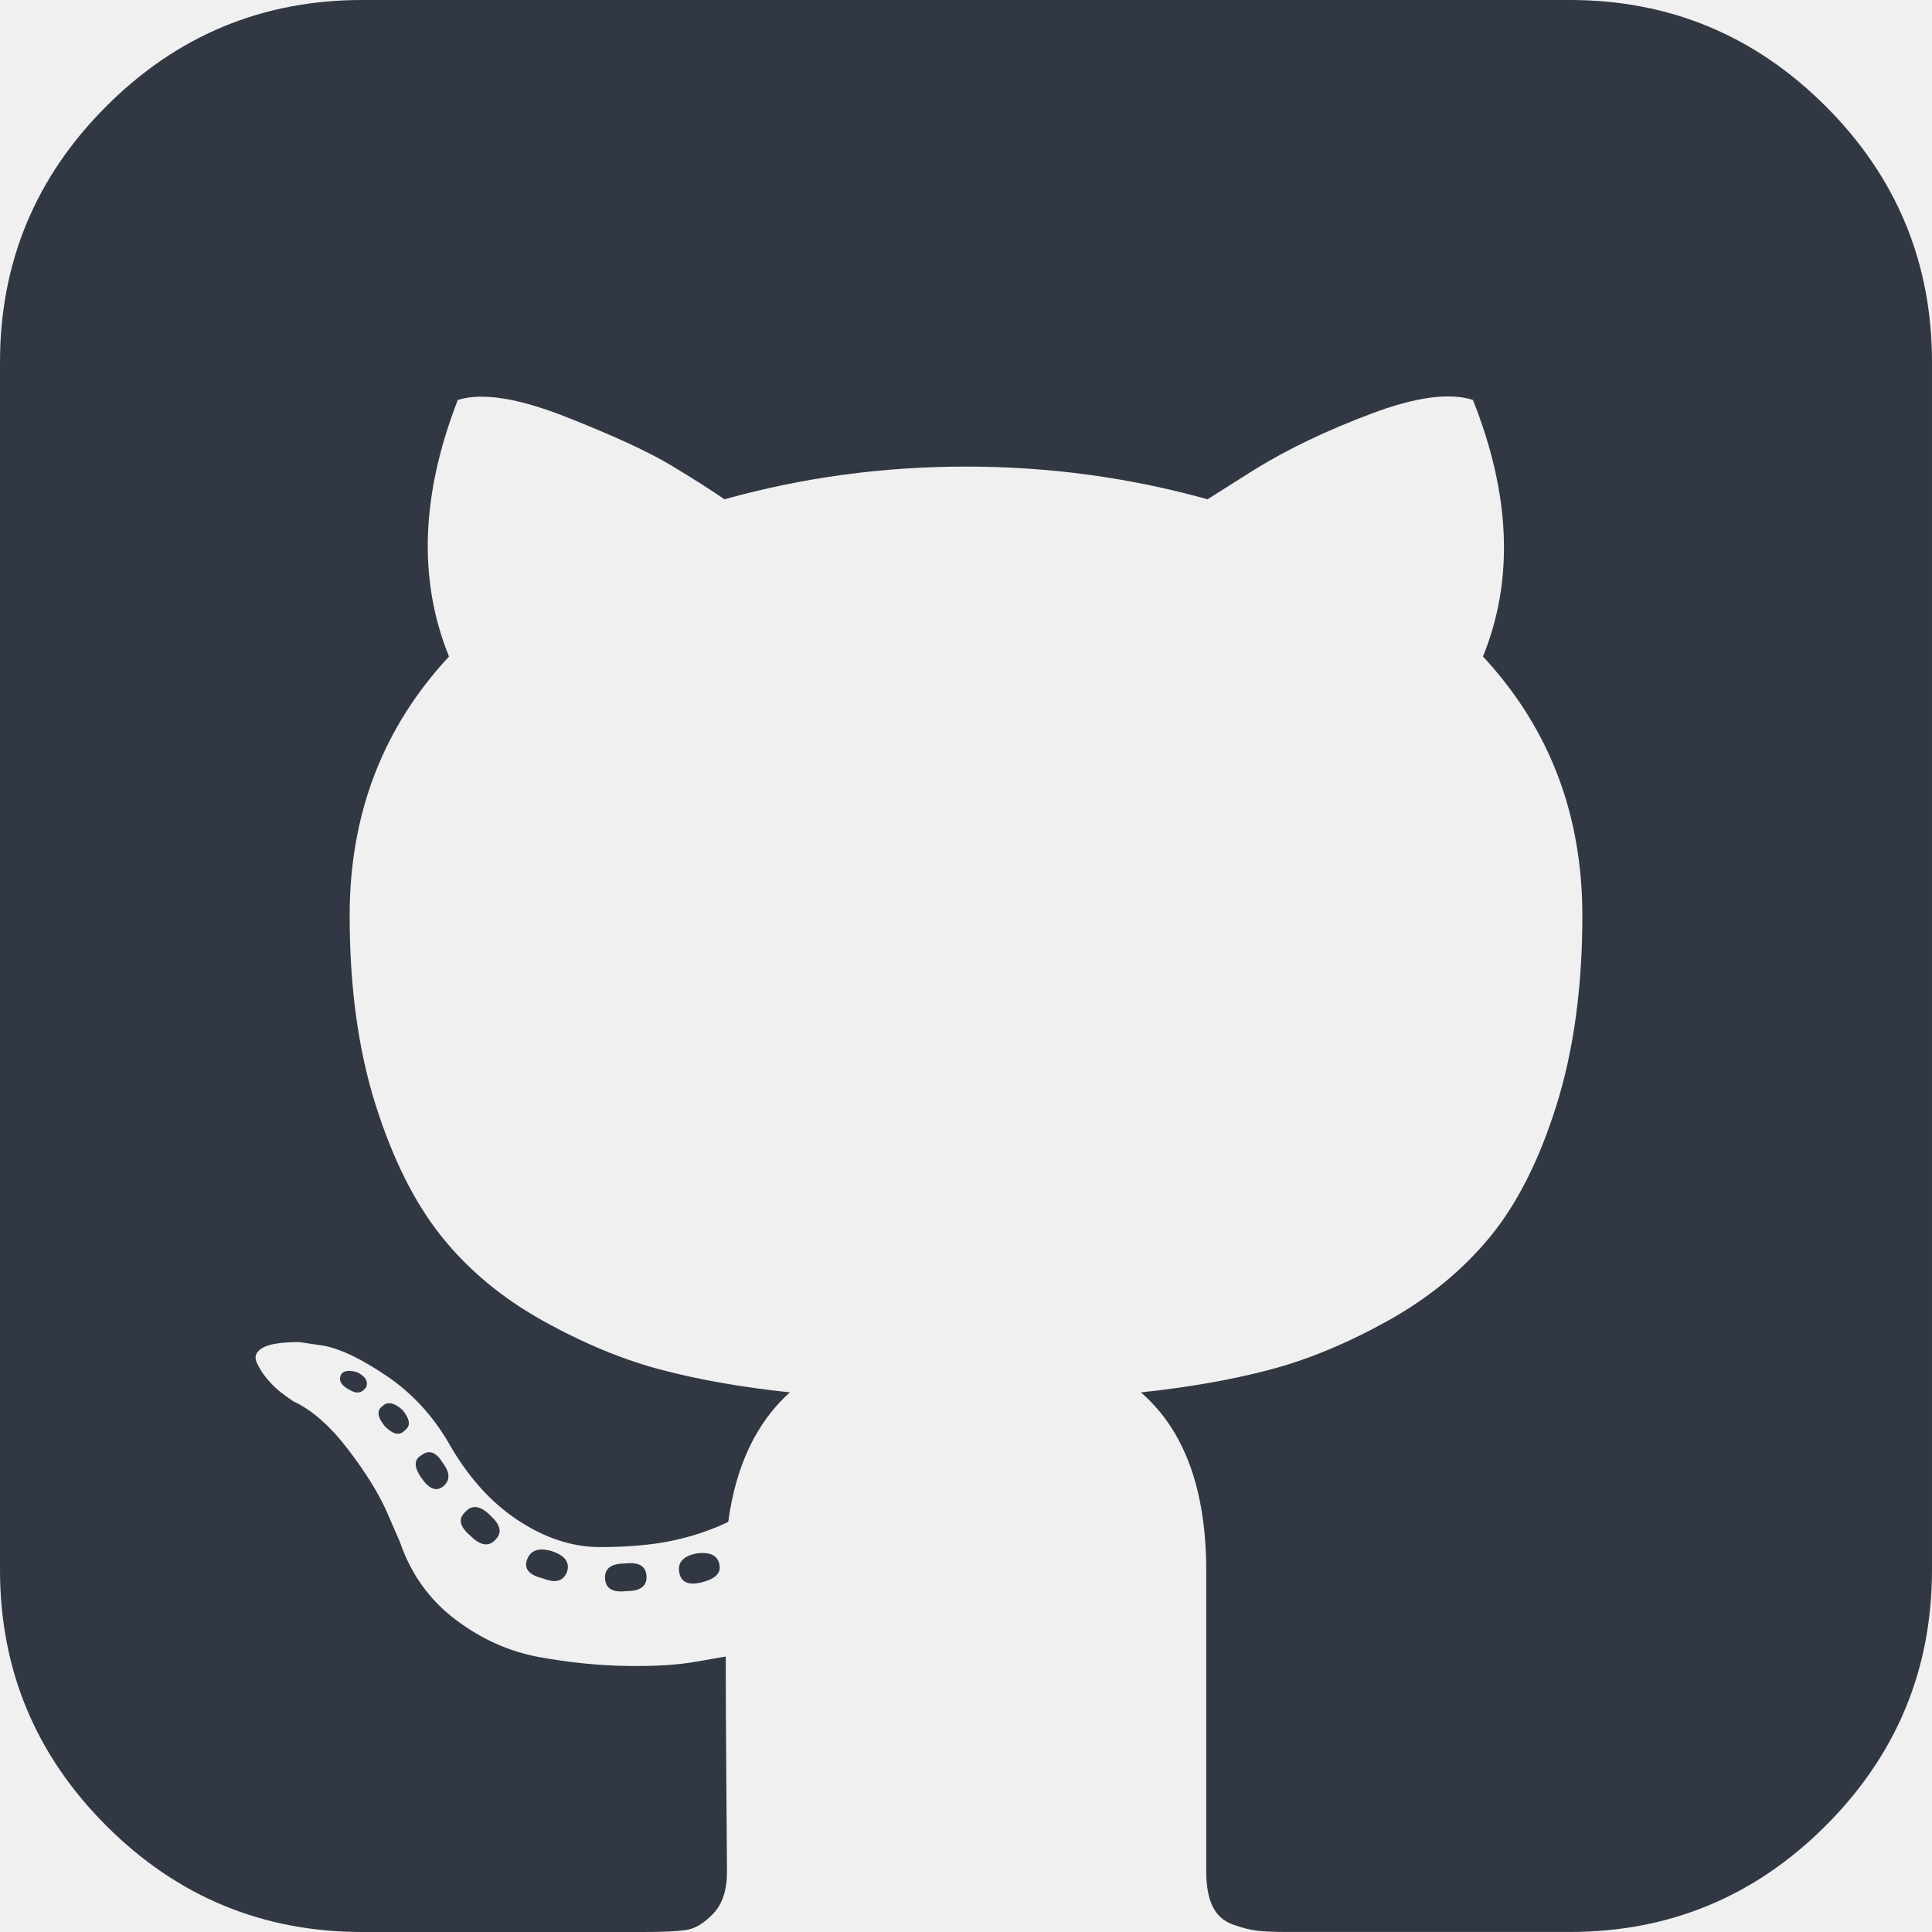
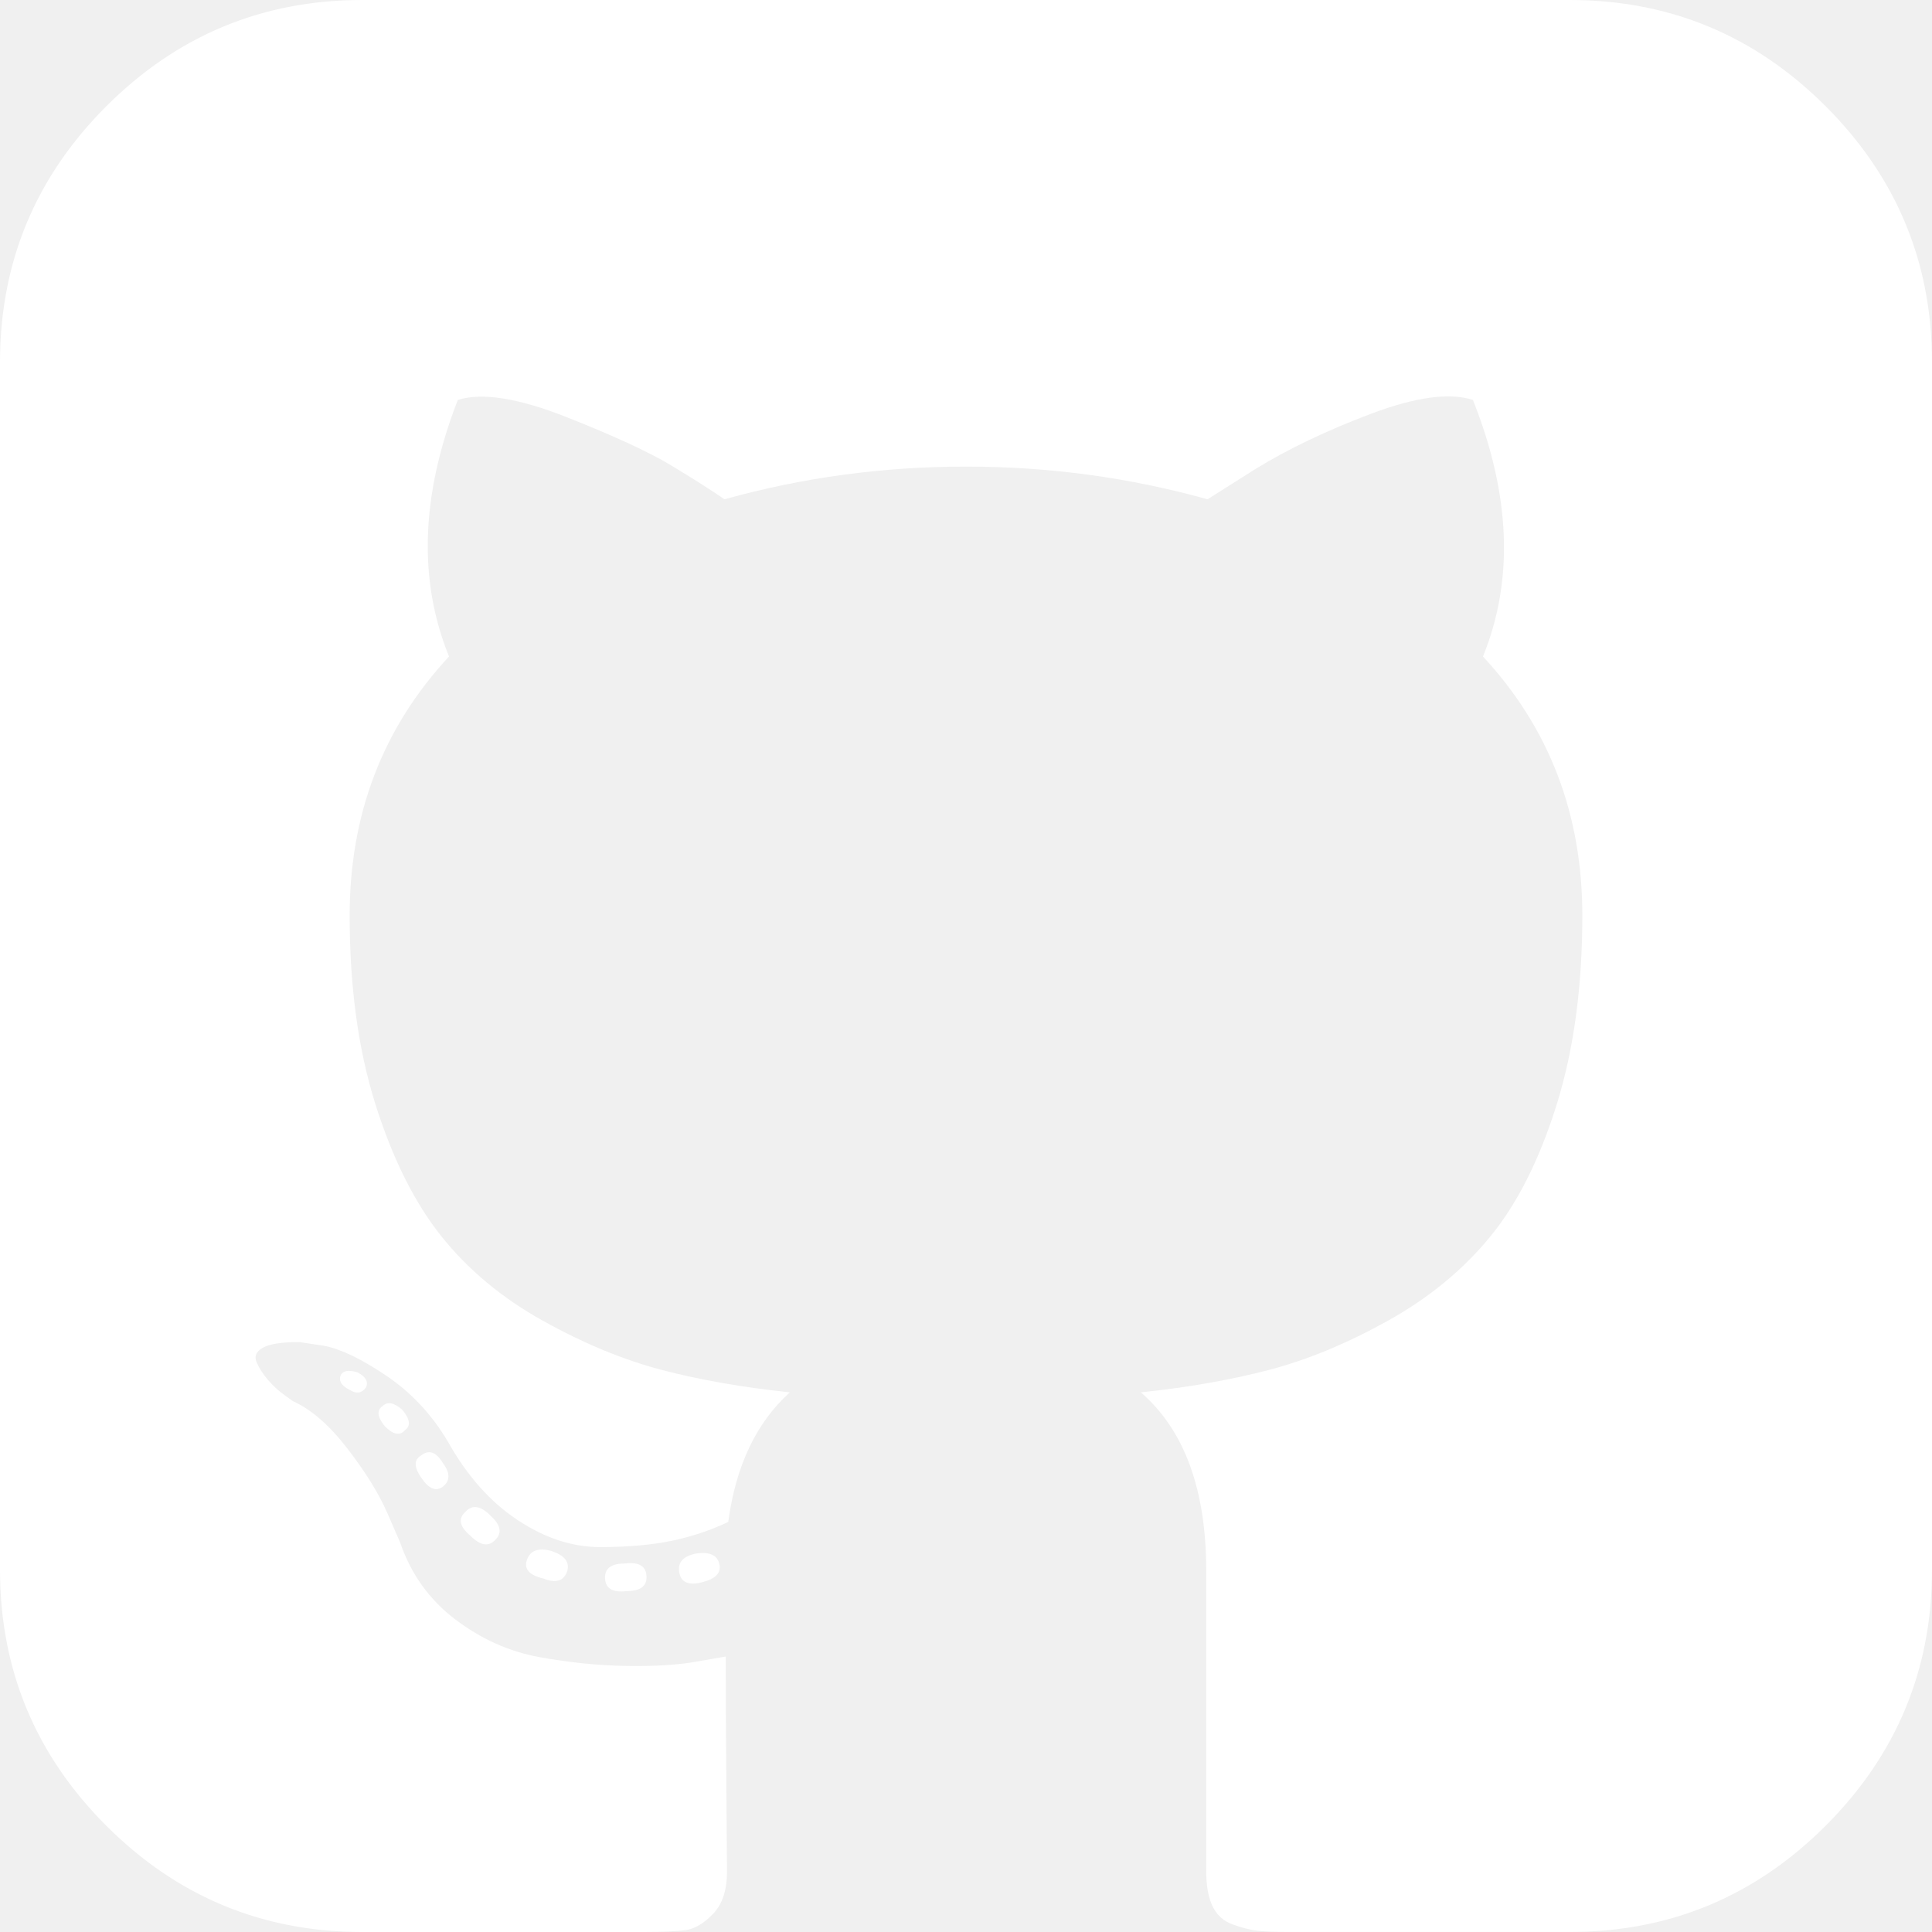
<svg xmlns="http://www.w3.org/2000/svg" version="1.1" id="Capa_1" x="0px" y="0px" width="512px" height="512px" viewBox="0 0 438.536 438.536" style="enable-background:new 0 0 438.536 438.536;" xml:space="preserve" class="">
  <g>
    <g>
      <g>
-         <path d="M158.173,352.599c-3.049,0.568-4.381,1.999-3.999,4.281c0.38,2.283,2.093,3.046,5.138,2.283    c3.049-0.76,4.38-2.095,3.997-3.997C162.931,353.074,161.218,352.216,158.173,352.599z" data-original="#000000" class="active-path" data-old_color="#000000" fill="#313843" />
-         <path d="M141.898,354.885c-3.046,0-4.568,1.041-4.568,3.139c0,2.474,1.619,3.518,4.853,3.138c3.046,0,4.57-1.047,4.57-3.138    C146.753,355.553,145.134,354.502,141.898,354.885z" data-original="#000000" class="active-path" data-old_color="#000000" fill="#313843" />
-         <path d="M119.629,354.022c-0.76,2.095,0.478,3.519,3.711,4.284c2.855,1.137,4.664,0.568,5.424-1.714    c0.572-2.091-0.666-3.61-3.711-4.568C122.197,351.265,120.39,351.922,119.629,354.022z" data-original="#000000" class="active-path" data-old_color="#000000" fill="#313843" />
-         <path d="M414.41,24.123C398.326,8.042,378.964,0,356.309,0H82.225C59.577,0,40.208,8.042,24.123,24.123    C8.042,40.207,0,59.576,0,82.225v274.088c0,22.65,8.042,42.017,24.123,58.098c16.084,16.084,35.454,24.126,58.102,24.126h63.953    c4.184,0,7.327-0.144,9.42-0.424c2.092-0.288,4.184-1.526,6.279-3.717c2.096-2.187,3.14-5.376,3.14-9.562    c0-0.568-0.05-7.046-0.144-19.417c-0.097-12.375-0.144-22.176-0.144-29.41l-6.567,1.143c-4.187,0.76-9.469,1.095-15.846,0.999    c-6.374-0.096-12.99-0.76-19.841-1.998c-6.855-1.239-13.229-4.093-19.13-8.562c-5.898-4.477-10.085-10.328-12.56-17.559    l-2.856-6.571c-1.903-4.373-4.899-9.229-8.992-14.554c-4.093-5.332-8.232-8.949-12.419-10.852l-1.999-1.428    c-1.331-0.951-2.568-2.098-3.711-3.429c-1.141-1.335-1.997-2.669-2.568-3.997c-0.571-1.335-0.097-2.43,1.427-3.289    c1.524-0.855,4.281-1.279,8.28-1.279l5.708,0.855c3.808,0.76,8.516,3.042,14.134,6.851c5.614,3.806,10.229,8.754,13.846,14.843    c4.38,7.806,9.657,13.75,15.846,17.843c6.184,4.097,12.419,6.143,18.699,6.143s11.704-0.476,16.274-1.424    c4.565-0.954,8.848-2.385,12.847-4.288c1.713-12.751,6.377-22.559,13.988-29.41c-10.848-1.143-20.602-2.854-29.265-5.14    c-8.658-2.286-17.605-5.995-26.835-11.136c-9.234-5.14-16.894-11.512-22.985-19.13c-6.09-7.618-11.088-17.61-14.987-29.978    c-3.901-12.375-5.852-26.652-5.852-42.829c0-23.029,7.521-42.637,22.557-58.814c-7.044-17.32-6.379-36.732,1.997-58.242    c5.52-1.714,13.706-0.428,24.554,3.855c10.85,4.286,18.794,7.951,23.84,10.992c5.046,3.042,9.089,5.614,12.135,7.71    c17.705-4.949,35.976-7.423,54.818-7.423c18.841,0,37.115,2.474,54.821,7.423l10.849-6.852c7.426-4.57,16.18-8.757,26.269-12.562    c10.088-3.806,17.795-4.854,23.127-3.14c8.562,21.51,9.328,40.922,2.279,58.241c15.036,16.179,22.559,35.786,22.559,58.815    c0,16.18-1.951,30.505-5.852,42.969c-3.898,12.467-8.939,22.463-15.13,29.981c-6.184,7.519-13.894,13.843-23.124,18.986    c-9.232,5.137-18.178,8.853-26.84,11.132c-8.661,2.286-18.414,4.004-29.263,5.147c9.891,8.562,14.839,22.072,14.839,40.538v68.238    c0,3.237,0.472,5.852,1.424,7.851c0.958,1.998,2.478,3.374,4.571,4.141c2.102,0.76,3.949,1.235,5.571,1.424    c1.622,0.191,3.949,0.287,6.995,0.287h63.953c22.648,0,42.018-8.042,58.095-24.126c16.084-16.084,24.126-35.454,24.126-58.102    V82.225C438.533,59.576,430.491,40.204,414.41,24.123z" data-original="#000000" class="active-path" data-old_color="#000000" fill="#313843" />
-         <path d="M86.793,319.195c-1.331,0.948-1.141,2.471,0.572,4.565c1.906,1.902,3.427,2.189,4.57,0.855    c1.331-0.948,1.141-2.471-0.575-4.569C89.458,318.336,87.936,318.049,86.793,319.195z" data-original="#000000" class="active-path" data-old_color="#000000" fill="#313843" />
-         <path d="M77.374,312.057c-0.57,1.335,0.096,2.478,1.999,3.426c1.521,0.955,2.762,0.767,3.711-0.568    c0.57-1.335-0.096-2.478-1.999-3.433C79.182,310.91,77.945,311.102,77.374,312.057z" data-original="#000000" class="active-path" data-old_color="#000000" fill="#313843" />
-         <path d="M95.646,330.331c-1.715,0.948-1.715,2.666,0,5.137c1.713,2.478,3.328,3.142,4.853,1.998c1.714-1.334,1.714-3.142,0-5.427    C98.978,329.571,97.359,328.993,95.646,330.331z" data-original="#000000" class="active-path" data-old_color="#000000" fill="#313843" />
-         <path d="M105.641,343.174c-1.714,1.526-1.336,3.327,1.142,5.428c2.281,2.279,4.185,2.566,5.708,0.849    c1.524-1.519,1.143-3.326-1.142-5.42C109.068,341.751,107.164,341.463,105.641,343.174z" data-original="#000000" class="active-path" data-old_color="#000000" fill="#313843" />
+         <path d="M158.173,352.599c-3.049,0.568-4.381,1.999-3.999,4.281c0.38,2.283,2.093,3.046,5.138,2.283    c3.049-0.76,4.38-2.095,3.997-3.997C162.931,353.074,161.218,352.216,158.173,352.599z" data-original="#000000" class="active-path" data-old_color="#000000" fill="#FFFFFF" />
+         <path d="M141.898,354.885c-3.046,0-4.568,1.041-4.568,3.139c0,2.474,1.619,3.518,4.853,3.138c3.046,0,4.57-1.047,4.57-3.138    C146.753,355.553,145.134,354.502,141.898,354.885z" data-original="#000000" class="active-path" data-old_color="#000000" fill="#FFFFFF" />
+         <path d="M119.629,354.022c-0.76,2.095,0.478,3.519,3.711,4.284c2.855,1.137,4.664,0.568,5.424-1.714    c0.572-2.091-0.666-3.61-3.711-4.568C122.197,351.265,120.39,351.922,119.629,354.022z" data-original="#000000" class="active-path" data-old_color="#000000" fill="#FFFFFF" />
+         <path d="M414.41,24.123C398.326,8.042,378.964,0,356.309,0H82.225C59.577,0,40.208,8.042,24.123,24.123    C8.042,40.207,0,59.576,0,82.225v274.088c0,22.65,8.042,42.017,24.123,58.098c16.084,16.084,35.454,24.126,58.102,24.126h63.953    c4.184,0,7.327-0.144,9.42-0.424c2.092-0.288,4.184-1.526,6.279-3.717c2.096-2.187,3.14-5.376,3.14-9.562    c0-0.568-0.05-7.046-0.144-19.417c-0.097-12.375-0.144-22.176-0.144-29.41l-6.567,1.143c-4.187,0.76-9.469,1.095-15.846,0.999    c-6.374-0.096-12.99-0.76-19.841-1.998c-6.855-1.239-13.229-4.093-19.13-8.562c-5.898-4.477-10.085-10.328-12.56-17.559    l-2.856-6.571c-1.903-4.373-4.899-9.229-8.992-14.554c-4.093-5.332-8.232-8.949-12.419-10.852l-1.999-1.428    c-1.331-0.951-2.568-2.098-3.711-3.429c-1.141-1.335-1.997-2.669-2.568-3.997c-0.571-1.335-0.097-2.43,1.427-3.289    c1.524-0.855,4.281-1.279,8.28-1.279l5.708,0.855c3.808,0.76,8.516,3.042,14.134,6.851c5.614,3.806,10.229,8.754,13.846,14.843    c4.38,7.806,9.657,13.75,15.846,17.843c6.184,4.097,12.419,6.143,18.699,6.143s11.704-0.476,16.274-1.424    c4.565-0.954,8.848-2.385,12.847-4.288c1.713-12.751,6.377-22.559,13.988-29.41c-10.848-1.143-20.602-2.854-29.265-5.14    c-8.658-2.286-17.605-5.995-26.835-11.136c-9.234-5.14-16.894-11.512-22.985-19.13c-6.09-7.618-11.088-17.61-14.987-29.978    c-3.901-12.375-5.852-26.652-5.852-42.829c0-23.029,7.521-42.637,22.557-58.814c-7.044-17.32-6.379-36.732,1.997-58.242    c5.52-1.714,13.706-0.428,24.554,3.855c10.85,4.286,18.794,7.951,23.84,10.992c5.046,3.042,9.089,5.614,12.135,7.71    c17.705-4.949,35.976-7.423,54.818-7.423c18.841,0,37.115,2.474,54.821,7.423l10.849-6.852c7.426-4.57,16.18-8.757,26.269-12.562    c10.088-3.806,17.795-4.854,23.127-3.14c8.562,21.51,9.328,40.922,2.279,58.241c15.036,16.179,22.559,35.786,22.559,58.815    c0,16.18-1.951,30.505-5.852,42.969c-3.898,12.467-8.939,22.463-15.13,29.981c-6.184,7.519-13.894,13.843-23.124,18.986    c-9.232,5.137-18.178,8.853-26.84,11.132c-8.661,2.286-18.414,4.004-29.263,5.147c9.891,8.562,14.839,22.072,14.839,40.538v68.238    c0,3.237,0.472,5.852,1.424,7.851c0.958,1.998,2.478,3.374,4.571,4.141c2.102,0.76,3.949,1.235,5.571,1.424    c1.622,0.191,3.949,0.287,6.995,0.287h63.953c22.648,0,42.018-8.042,58.095-24.126c16.084-16.084,24.126-35.454,24.126-58.102    V82.225C438.533,59.576,430.491,40.204,414.41,24.123z" data-original="#000000" class="active-path" data-old_color="#000000" fill="#FFFFFF" />
+         <path d="M86.793,319.195c-1.331,0.948-1.141,2.471,0.572,4.565c1.906,1.902,3.427,2.189,4.57,0.855    c1.331-0.948,1.141-2.471-0.575-4.569C89.458,318.336,87.936,318.049,86.793,319.195z" data-original="#000000" class="active-path" data-old_color="#000000" fill="#FFFFFF" />
+         <path d="M77.374,312.057c-0.57,1.335,0.096,2.478,1.999,3.426c1.521,0.955,2.762,0.767,3.711-0.568    c0.57-1.335-0.096-2.478-1.999-3.433C79.182,310.91,77.945,311.102,77.374,312.057z" data-original="#000000" class="active-path" data-old_color="#000000" fill="#FFFFFF" />
+         <path d="M95.646,330.331c-1.715,0.948-1.715,2.666,0,5.137c1.713,2.478,3.328,3.142,4.853,1.998c1.714-1.334,1.714-3.142,0-5.427    C98.978,329.571,97.359,328.993,95.646,330.331z" data-original="#000000" class="active-path" data-old_color="#000000" fill="#FFFFFF" />
+         <path d="M105.641,343.174c-1.714,1.526-1.336,3.327,1.142,5.428c2.281,2.279,4.185,2.566,5.708,0.849    c1.524-1.519,1.143-3.326-1.142-5.42C109.068,341.751,107.164,341.463,105.641,343.174z" data-original="#000000" class="active-path" data-old_color="#000000" fill="#FFFFFF" />
      </g>
    </g>
  </g>
</svg>
